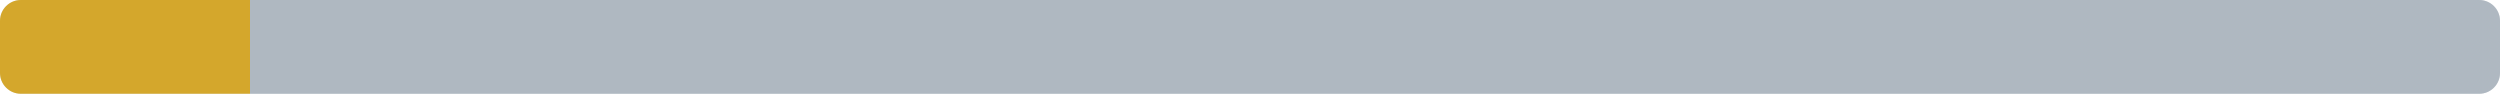
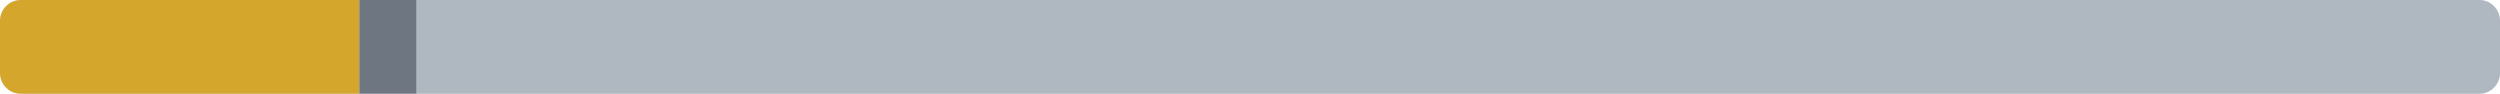
- <svg xmlns="http://www.w3.org/2000/svg" width="480" height="18" viewBox="0 0 480 18" role="img" aria-label="AWS: terraform-aws-modules: 0 ported, 4 partial, 0 blocked, 36 not started of 40 modules">
+ <svg xmlns="http://www.w3.org/2000/svg" width="480" height="18" viewBox="0 0 480 18" role="img" aria-label="AWS: terraform-aws-modules: 0 ported, 6 partial, 1 blocked, 35 not started of 42 modules">
  <clipPath id="r">
    <rect width="480" height="18" rx="4" />
  </clipPath>
  <g clip-path="url(#r)">
    <rect width="480" height="18" fill="#8c959f" fill-opacity="0.25" />
-     <rect x="0" width="48" height="18" fill="#d4a72c" />
-     <rect x="48" width="432" height="18" fill="#afb8c1" />
+     <rect x="0" width="69" height="18" fill="#d4a72c" />
+     <rect x="69" width="11" height="18" fill="#6e7781" />
+     <rect x="80" width="400" height="18" fill="#afb8c1" />
  </g>
</svg>
